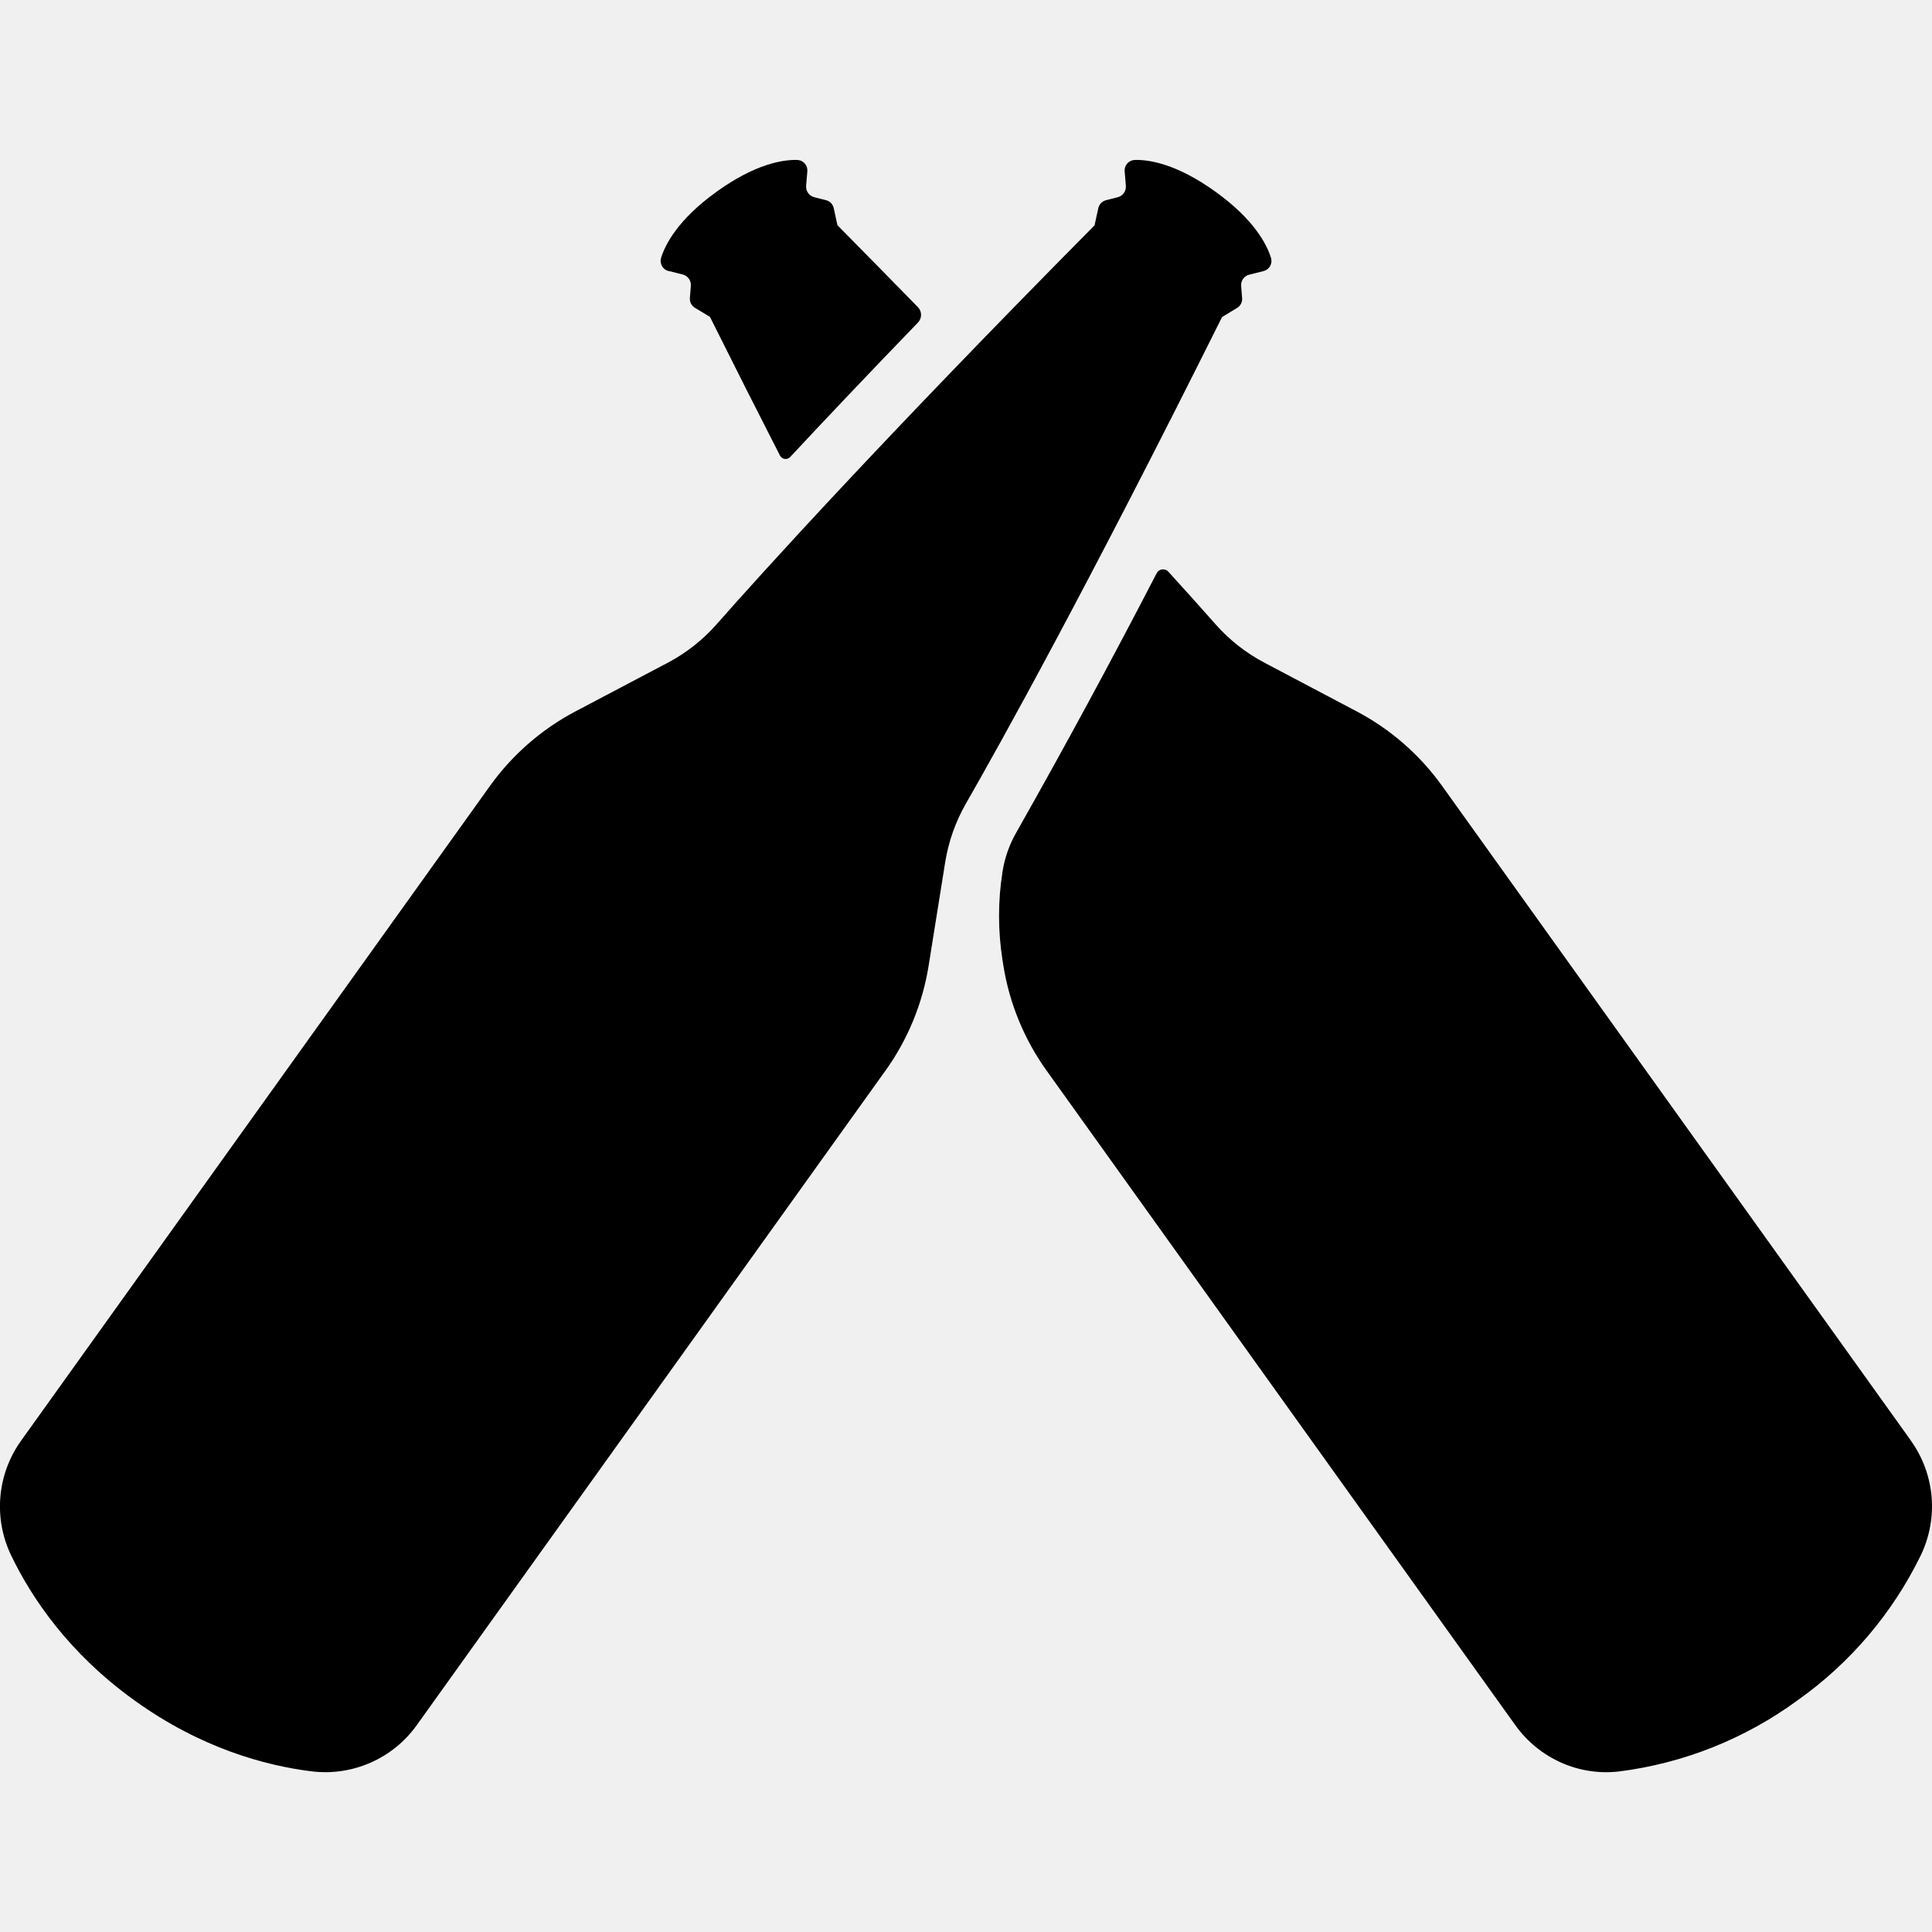
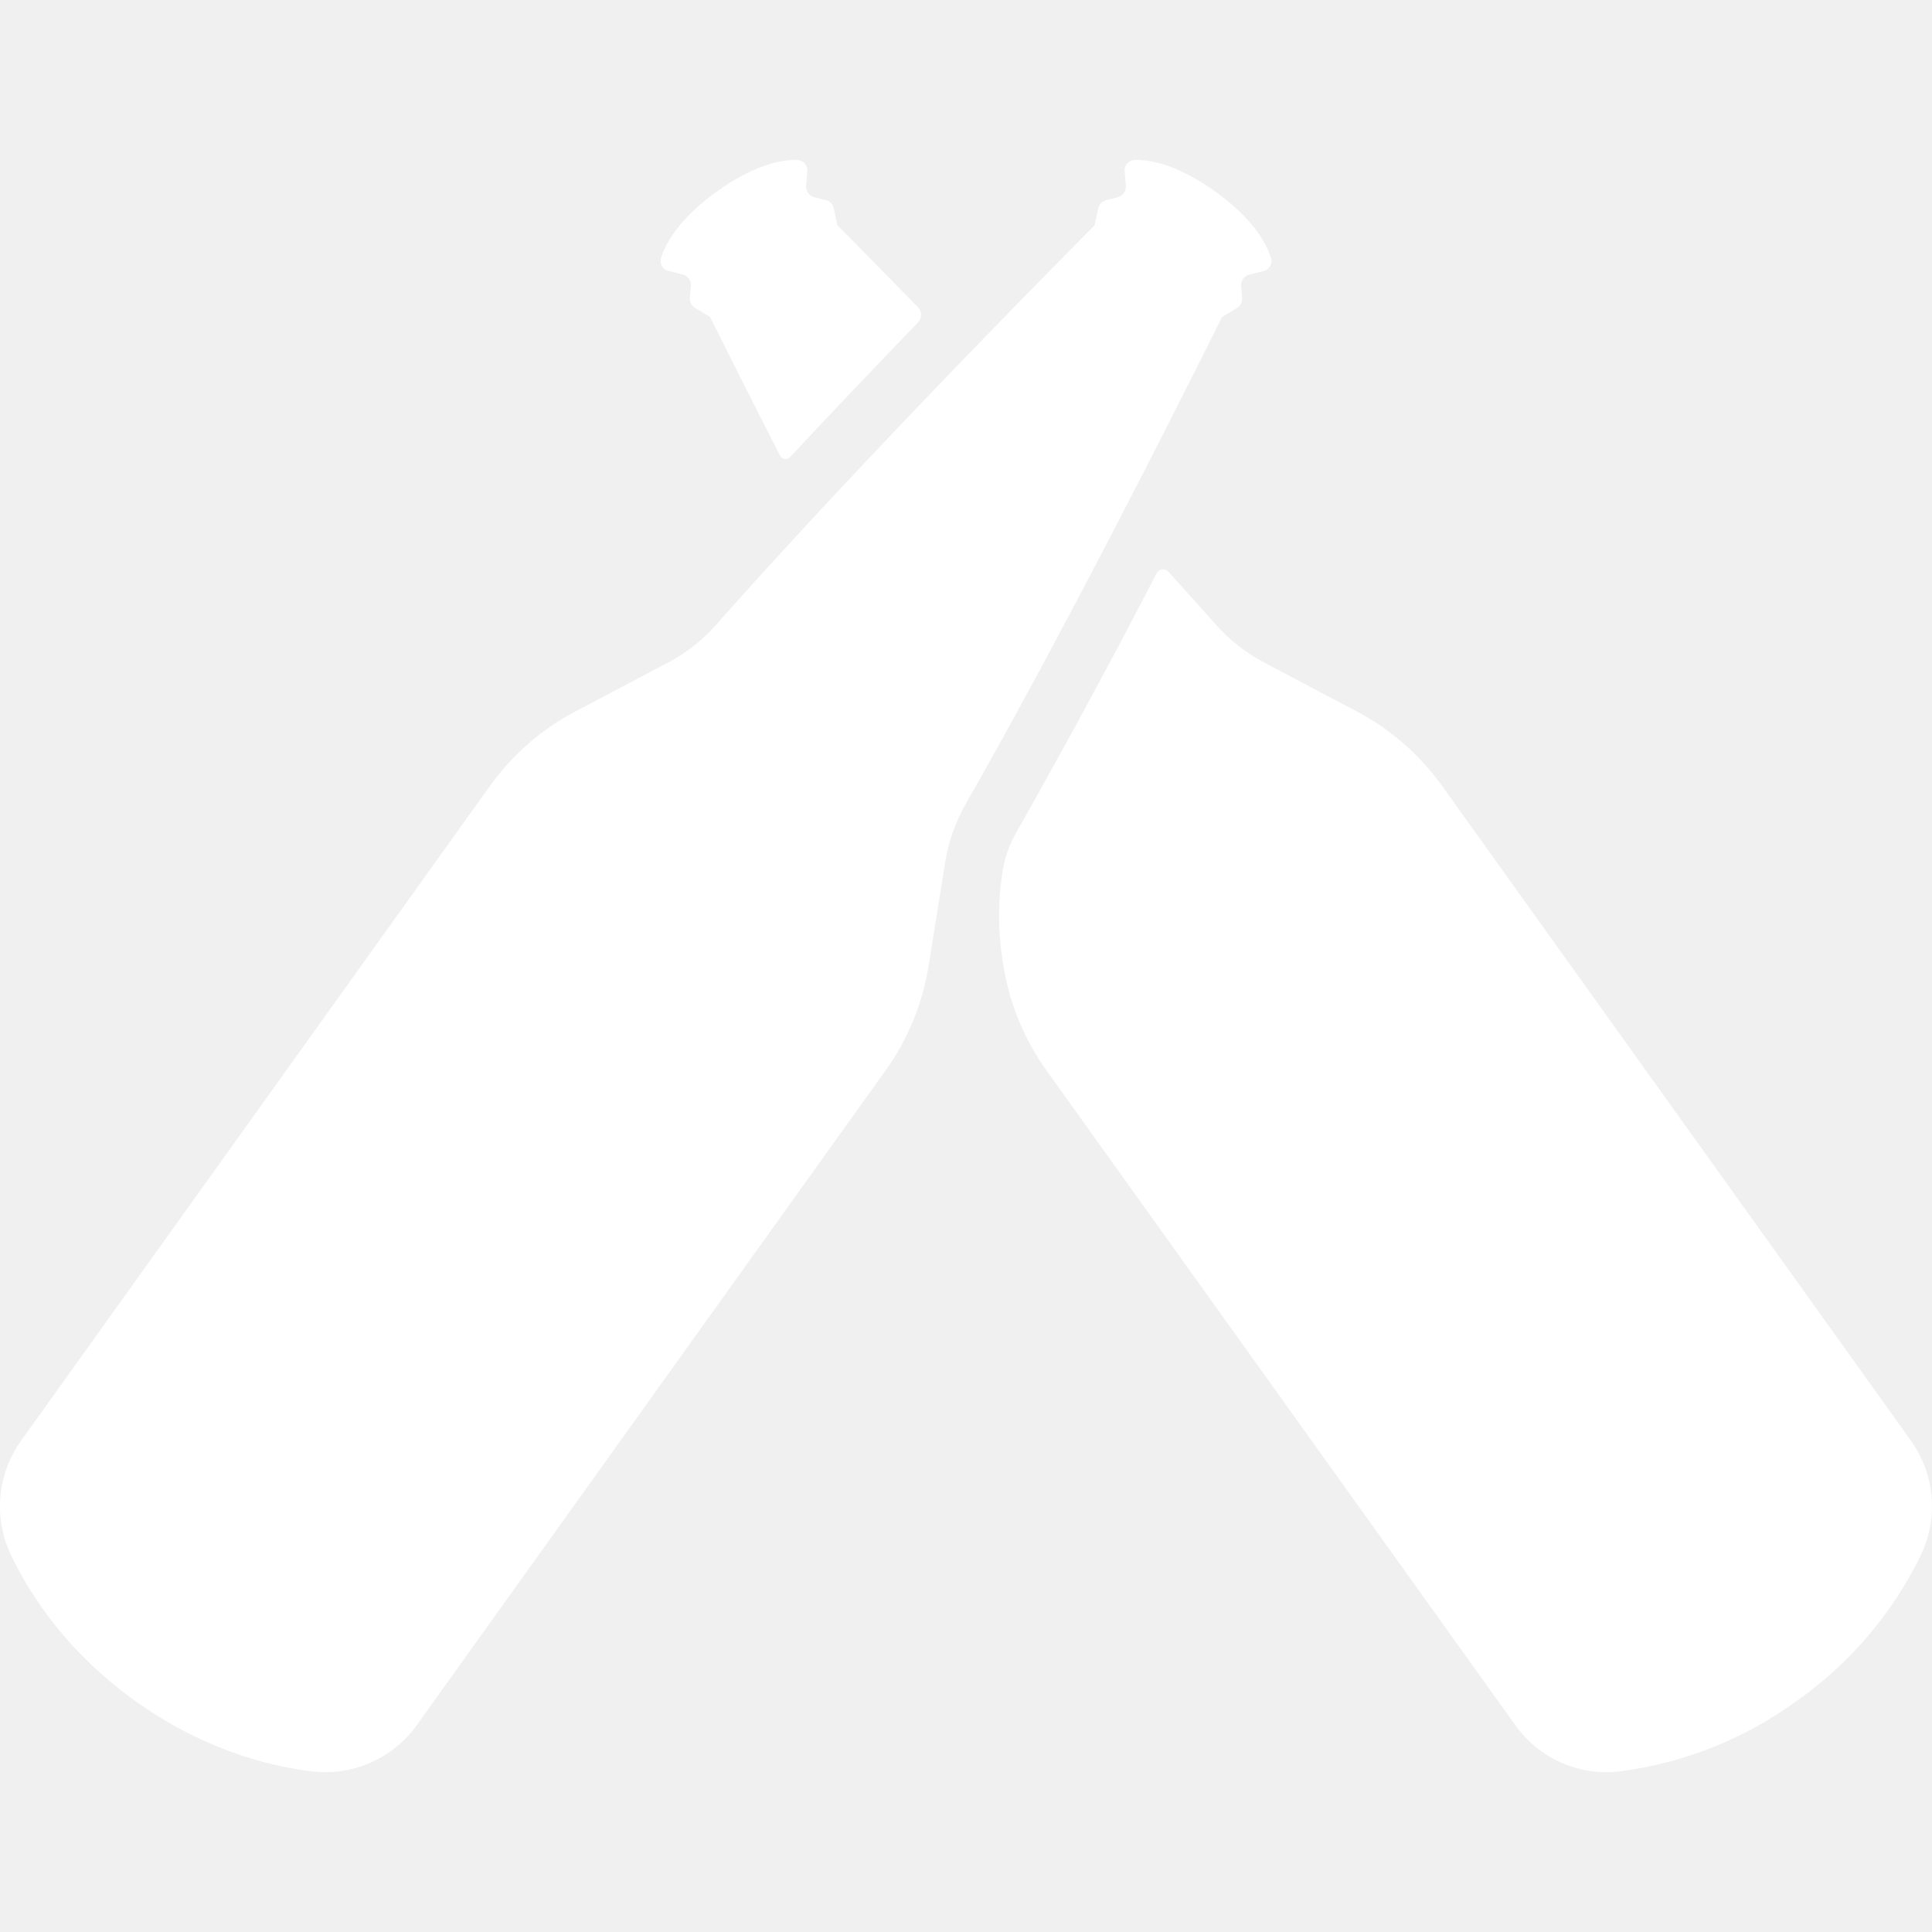
<svg xmlns="http://www.w3.org/2000/svg" class="fill-current" role="img" viewBox="0 0 24 24">
-   <path d="M11 13.299l-5.824 8.133c-.298.416-.8.635-1.308.572-.578-.072-1.374-.289-2.195-.879S.392 19.849.139 19.323a1.402 1.402 0 0 1 .122-1.425l5.824-8.133a3.066 3.066 0 0 1 1.062-.927l1.146-.604c.23-.121.436-.283.608-.478.556-.631 2.049-2.284 4.696-4.957l.046-.212a.134.134 0 0 1 .096-.1l.146-.037a.135.135 0 0 0 .101-.141l-.015-.18a.13.13 0 0 1 .125-.142c.176-.005.518.046 1.001.393s.64.656.692.824a.13.13 0 0 1-.095.164l-.175.044a.133.133 0 0 0-.101.141l.012.15a.131.131 0 0 1-.063.123l-.186.112c-1.679 3.369-2.764 5.316-3.183 6.046a2.157 2.157 0 0 0-.257.73l-.205 1.281A3.074 3.074 0 0 1 11 13.3zm12.739 4.598l-5.824-8.133a3.066 3.066 0 0 0-1.062-.927l-1.146-.605a2.138 2.138 0 0 1-.608-.478 50.504 50.504 0 0 0-.587-.654.089.089 0 0 0-.142.018 97.261 97.261 0 0 1-1.745 3.223 1.42 1.42 0 0 0-.171.485 3.518 3.518 0 0 0 0 1.103l.01.064c.075.471.259.918.536 1.305l5.824 8.133c.296.413.79.635 1.294.574a4.759 4.759 0 0 0 2.209-.881 4.762 4.762 0 0 0 1.533-1.802 1.4 1.4 0 0 0-.122-1.425zM8.306 3.366l.175.044a.134.134 0 0 1 .101.141l-.012.15a.13.13 0 0 0 .063.123l.186.112c.311.623.599 1.194.869 1.721.026.051.091.06.129.019.437-.469.964-1.025 1.585-1.668a.137.137 0 0 0 .003-.19c-.315-.322-.645-.659-1.002-1.02l-.046-.212a.13.13 0 0 0-.096-.099l-.146-.037a.135.135 0 0 1-.101-.141l.015-.18a.13.13 0 0 0-.123-.142c-.175-.005-.518.045-1.002.393-.483.347-.64.656-.692.824a.13.13 0 0 0 .095.164z" />
+   <path d="M11 13.299l-5.824 8.133c-.298.416-.8.635-1.308.572-.578-.072-1.374-.289-2.195-.879S.392 19.849.139 19.323a1.402 1.402 0 0 1 .122-1.425l5.824-8.133a3.066 3.066 0 0 1 1.062-.927l1.146-.604c.23-.121.436-.283.608-.478.556-.631 2.049-2.284 4.696-4.957l.046-.212a.134.134 0 0 1 .096-.1l.146-.037a.135.135 0 0 0 .101-.141l-.015-.18a.13.13 0 0 1 .125-.142c.176-.005.518.046 1.001.393s.64.656.692.824a.13.13 0 0 1-.095.164l-.175.044a.133.133 0 0 0-.101.141l.012.15a.131.131 0 0 1-.063.123l-.186.112c-1.679 3.369-2.764 5.316-3.183 6.046a2.157 2.157 0 0 0-.257.73l-.205 1.281A3.074 3.074 0 0 1 11 13.3zm12.739 4.598l-5.824-8.133a3.066 3.066 0 0 0-1.062-.927l-1.146-.605a2.138 2.138 0 0 1-.608-.478 50.504 50.504 0 0 0-.587-.654.089.089 0 0 0-.142.018 97.261 97.261 0 0 1-1.745 3.223 1.42 1.42 0 0 0-.171.485 3.518 3.518 0 0 0 0 1.103l.01.064c.075.471.259.918.536 1.305l5.824 8.133c.296.413.79.635 1.294.574a4.759 4.759 0 0 0 2.209-.881 4.762 4.762 0 0 0 1.533-1.802 1.4 1.4 0 0 0-.122-1.425zM8.306 3.366l.175.044a.134.134 0 0 1 .101.141l-.012.15a.13.13 0 0 0 .063.123l.186.112c.311.623.599 1.194.869 1.721.026.051.091.06.129.019.437-.469.964-1.025 1.585-1.668a.137.137 0 0 0 .003-.19c-.315-.322-.645-.659-1.002-1.02l-.046-.212a.13.13 0 0 0-.096-.099l-.146-.037a.135.135 0 0 1-.101-.141l.015-.18a.13.13 0 0 0-.123-.142c-.175-.005-.518.045-1.002.393-.483.347-.64.656-.692.824a.13.13 0 0 0 .095.164z" fill="#FFFFFF" />
</svg>
